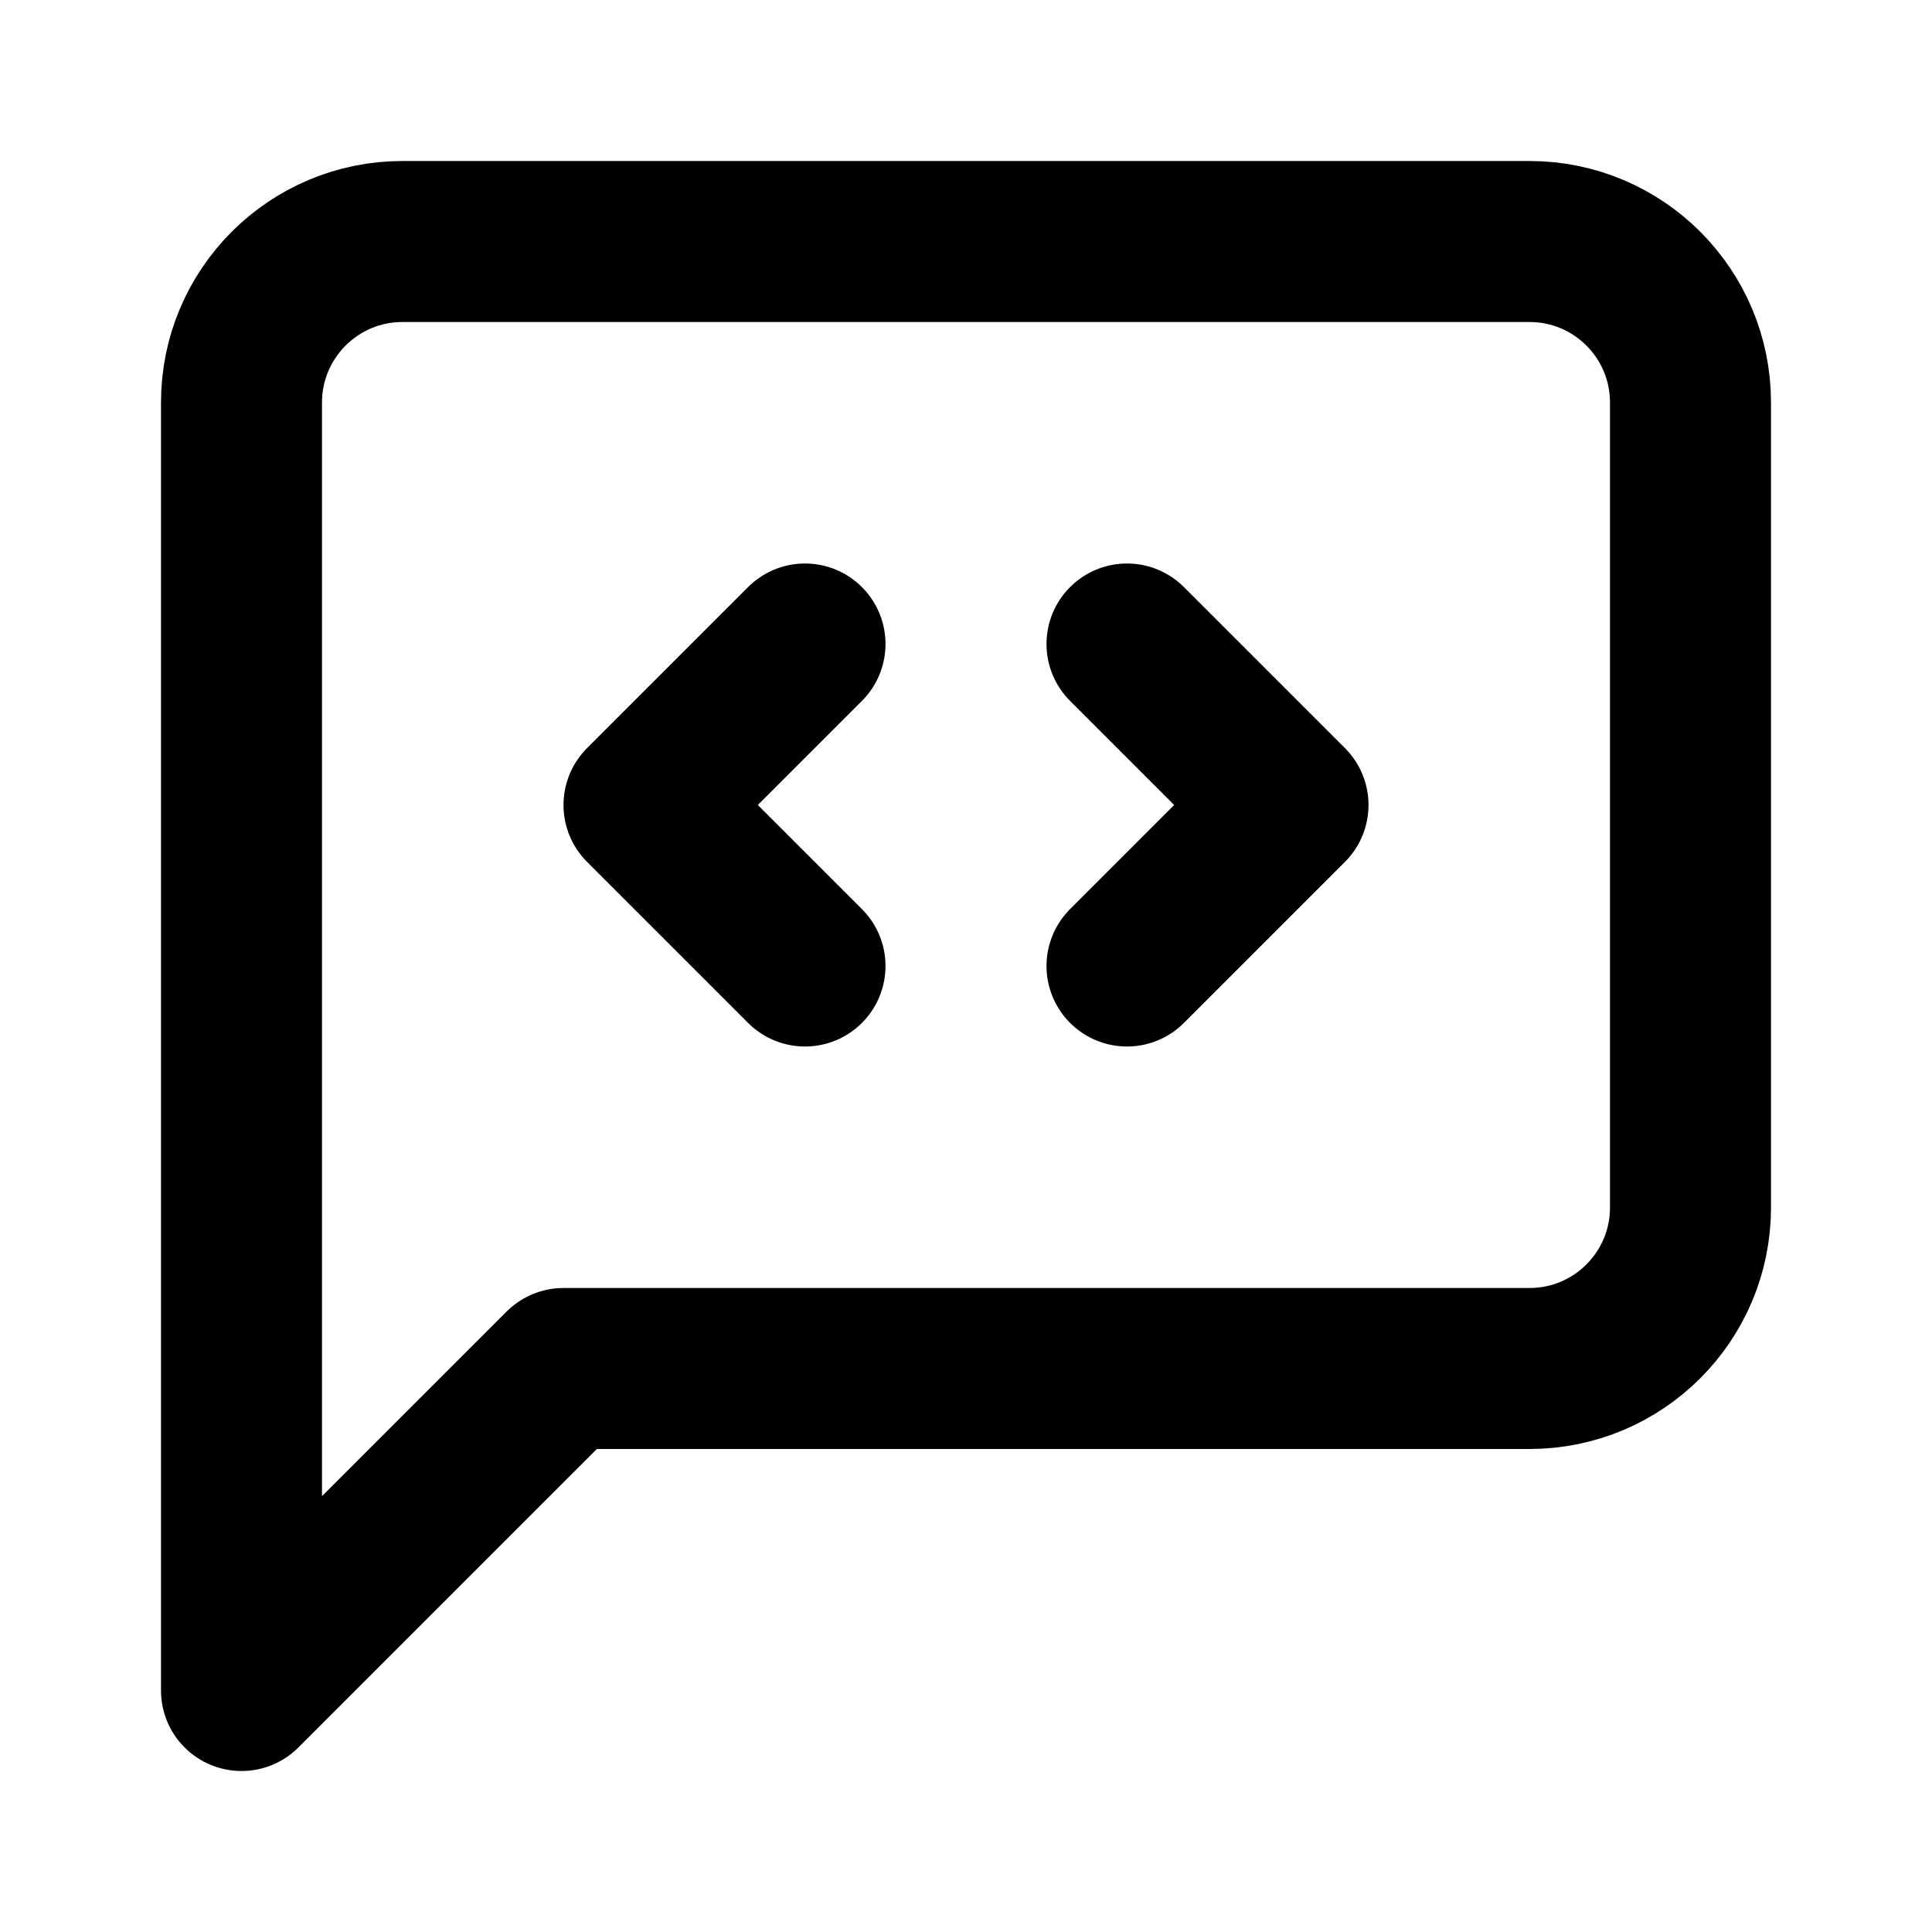
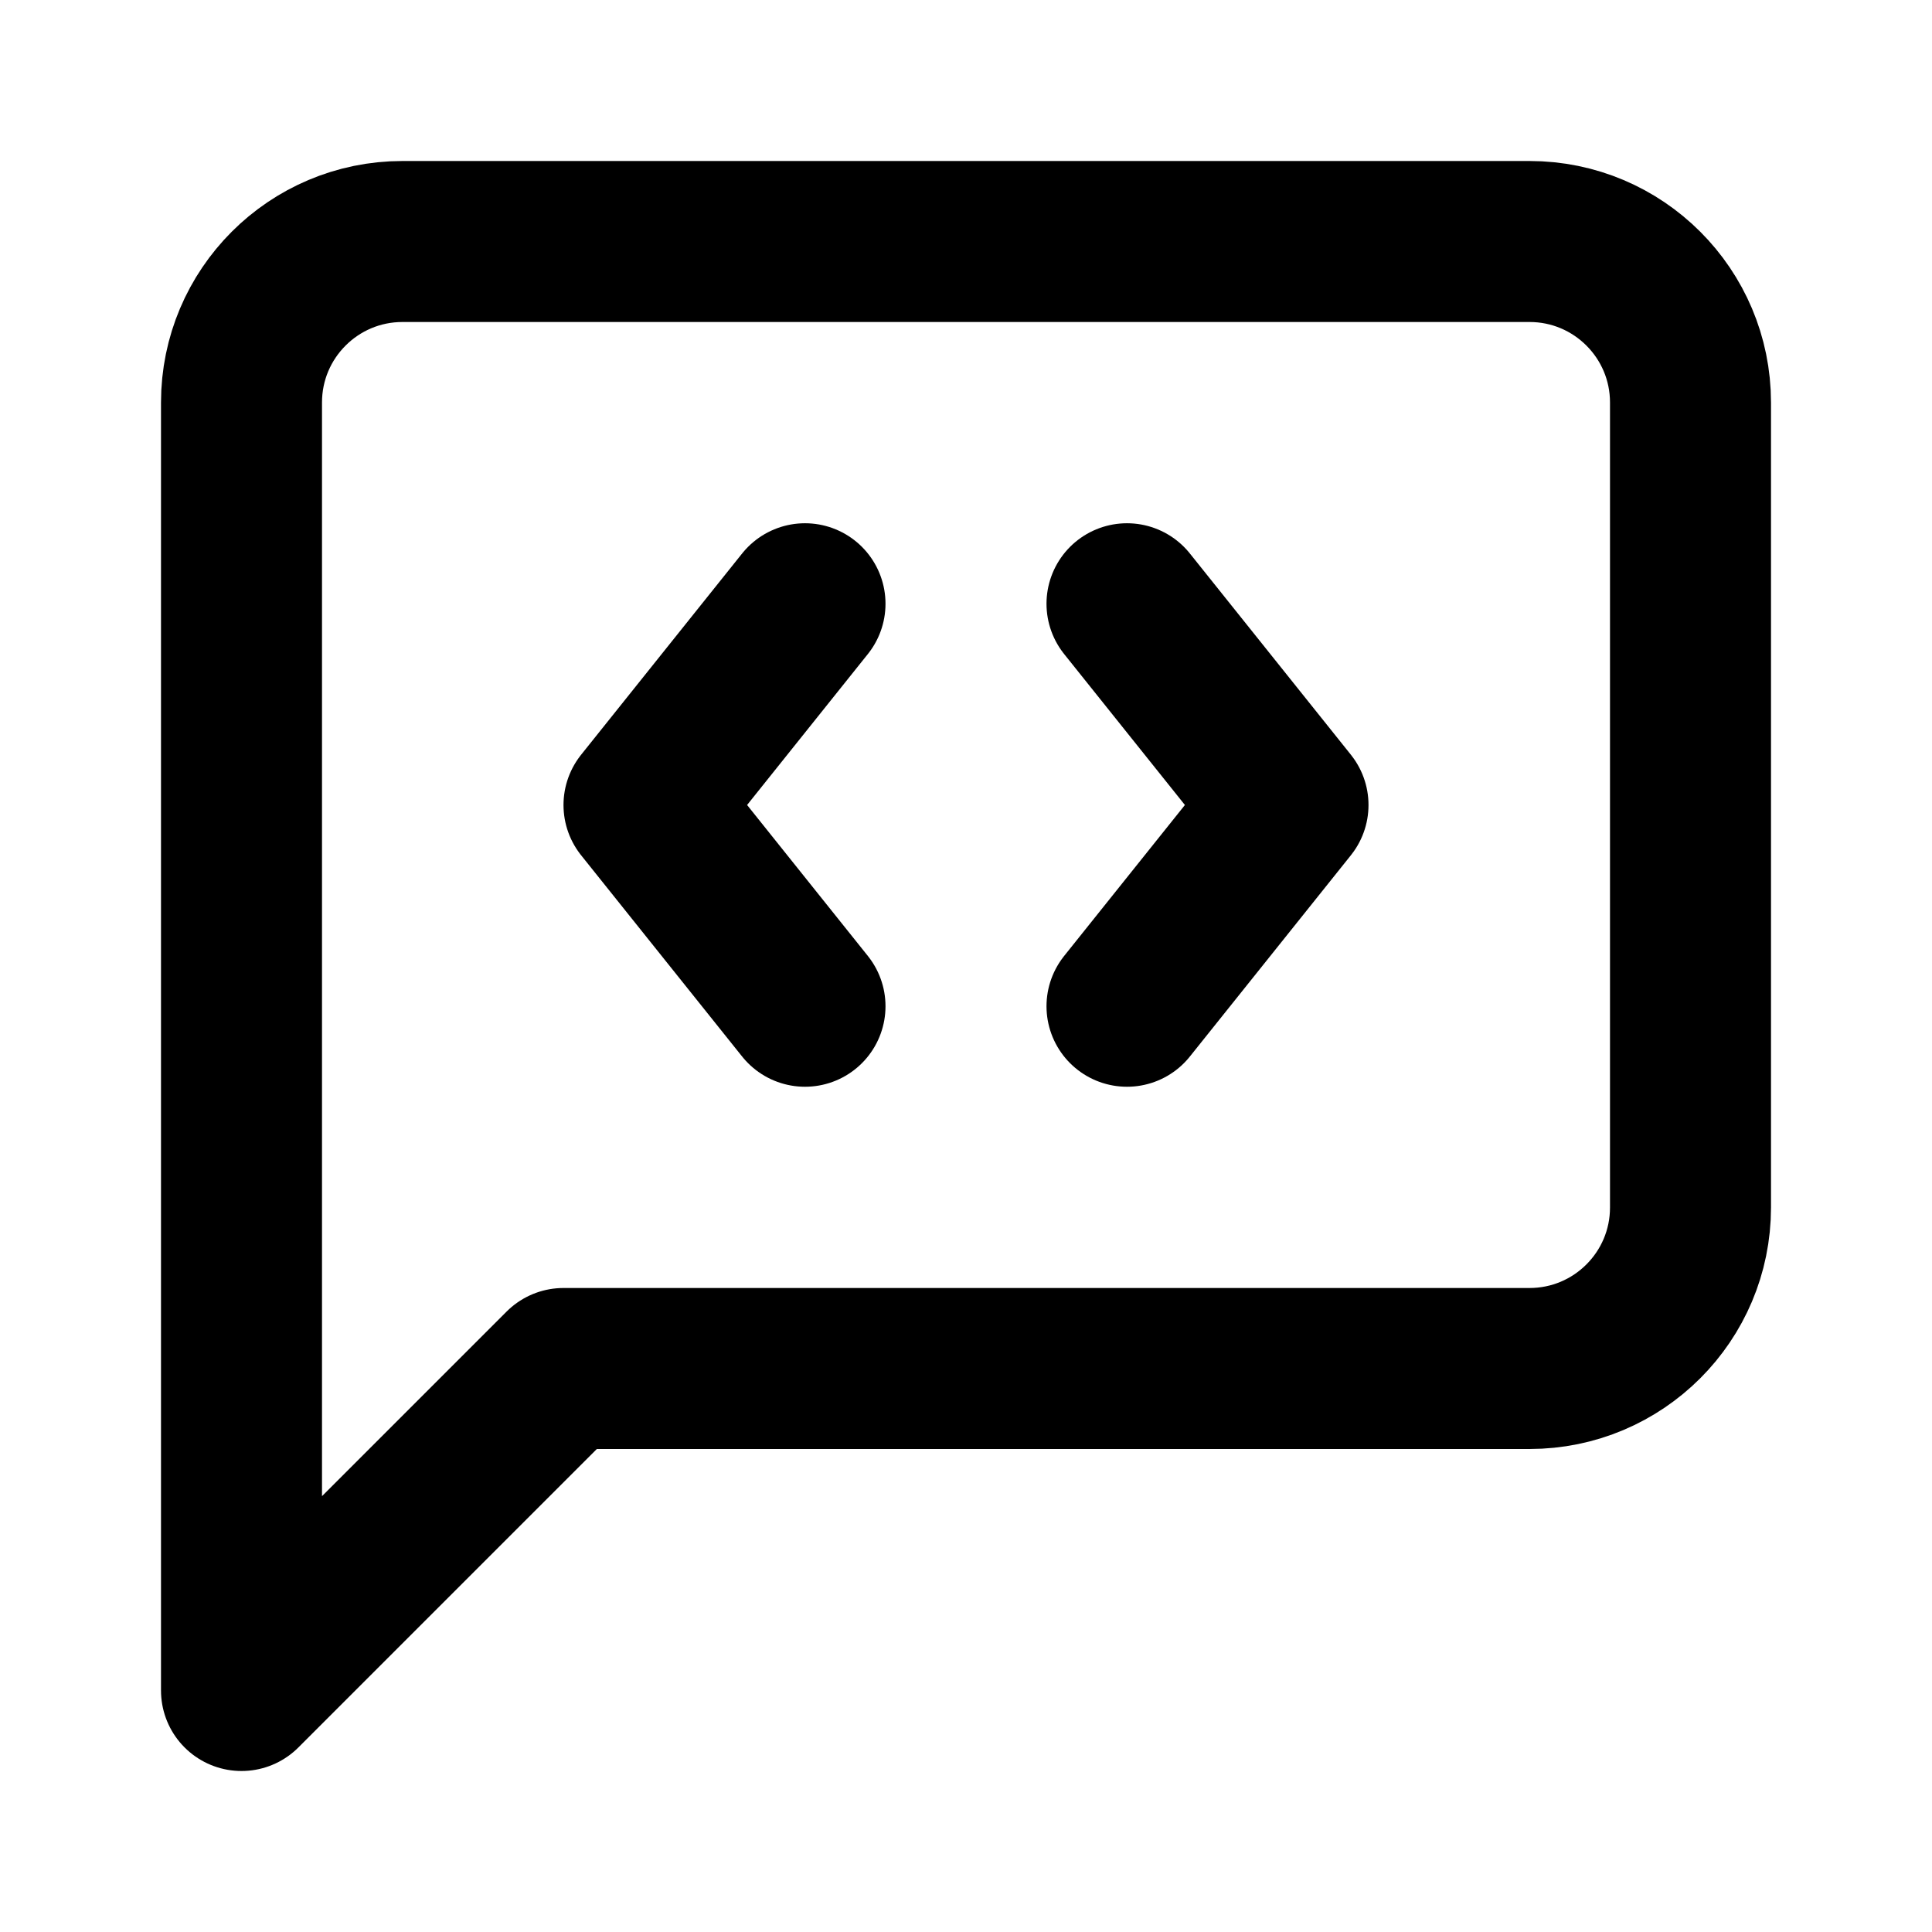
<svg xmlns="http://www.w3.org/2000/svg" viewBox="0 0 24 24" fill="none" stroke="currentColor" stroke-width="2" stroke-linecap="round" stroke-linejoin="round">
+   <path d="M10 7.5 8 10l2 2.5" />
+   <path d="m14 7.5 2 2.5-2 2.5" />
  <path d="M21 15a2 2 0 0 1-2 2H7l-4 4V5a2 2 0 0 1 2-2h14a2 2 0 0 1 2 2z" />
-   <path d="m10 8-2 2 2 2" />
-   <path d="m14 8 2 2-2 2" />
</svg>
